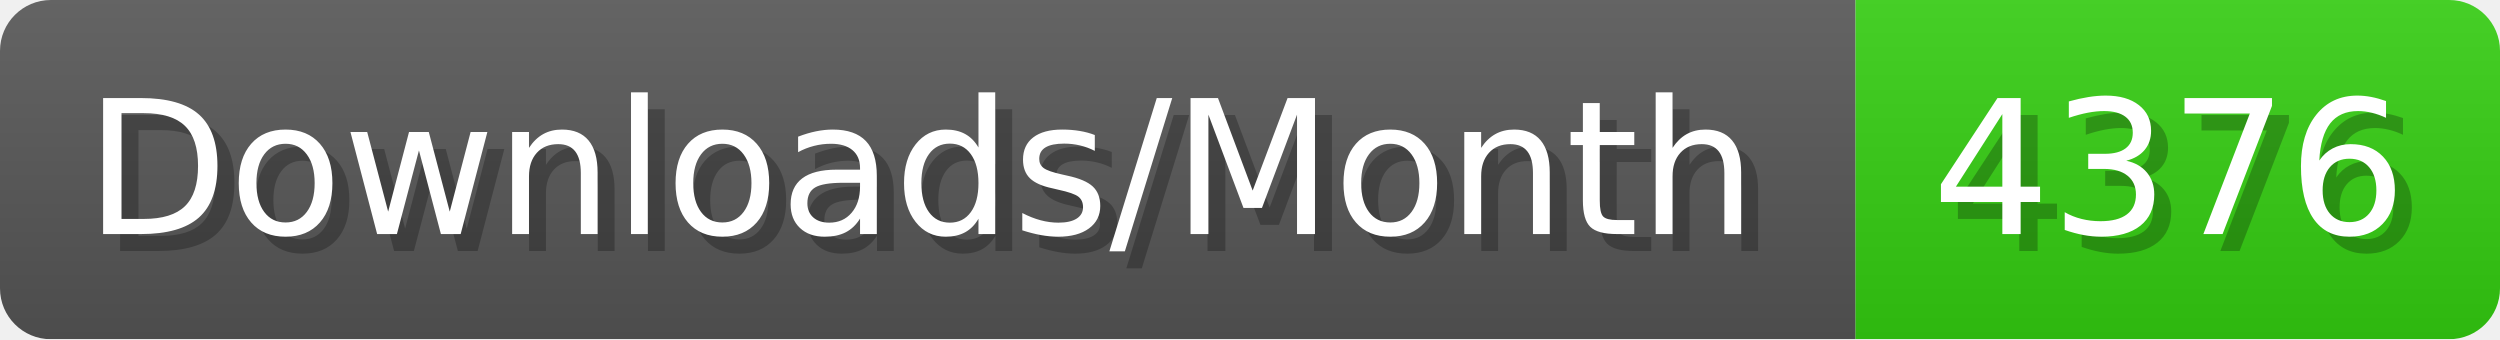
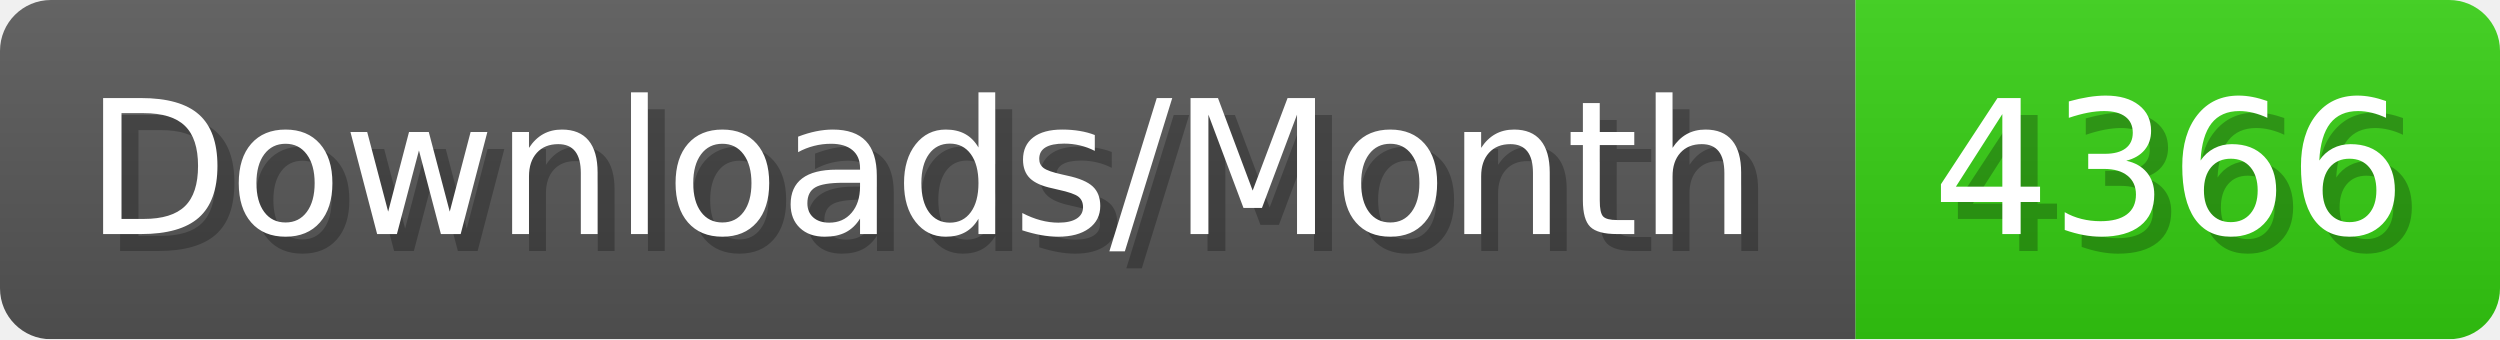
- <svg xmlns="http://www.w3.org/2000/svg" width="147.4" height="20" viewBox="0 0 1474 200" role="img" aria-label="Downloads/Month: 4376">
+ <svg xmlns="http://www.w3.org/2000/svg" width="147.4" height="20" viewBox="0 0 1474 200" role="img" aria-label="Downloads/Month: 4366">
  <linearGradient id="YlXUI" x2="0" y2="100%">
    <stop offset="0" stop-opacity=".1" stop-color="#EEE" />
    <stop offset="1" stop-opacity=".1" />
  </linearGradient>
  <mask id="JHhop">
    <rect width="1474" height="200" rx="30" fill="#FFF" />
  </mask>
  <g mask="url(#JHhop)">
    <rect width="1094" height="200" fill="#555" />
    <rect width="380" height="200" fill="#3C1" x="1094" />
    <rect width="1474" height="200" fill="url(#YlXUI)" />
  </g>
  <g aria-hidden="true" fill="#fff" text-anchor="start" font-family="Verdana,DejaVu Sans,sans-serif" font-size="110">
    <text x="60" y="148" textLength="994" fill="#000" opacity="0.25">Downloads/Month</text>
    <text x="50" y="138" textLength="994">Downloads/Month</text>
-     <text x="1149" y="148" textLength="280" fill="#000" opacity="0.25">4376</text>
-     <text x="1139" y="138" textLength="280">4376</text>
+     <text x="1149" y="148" textLength="280" fill="#000" opacity="0.25">4366</text>
+     <text x="1139" y="138" textLength="280">4366</text>
  </g>
</svg>
